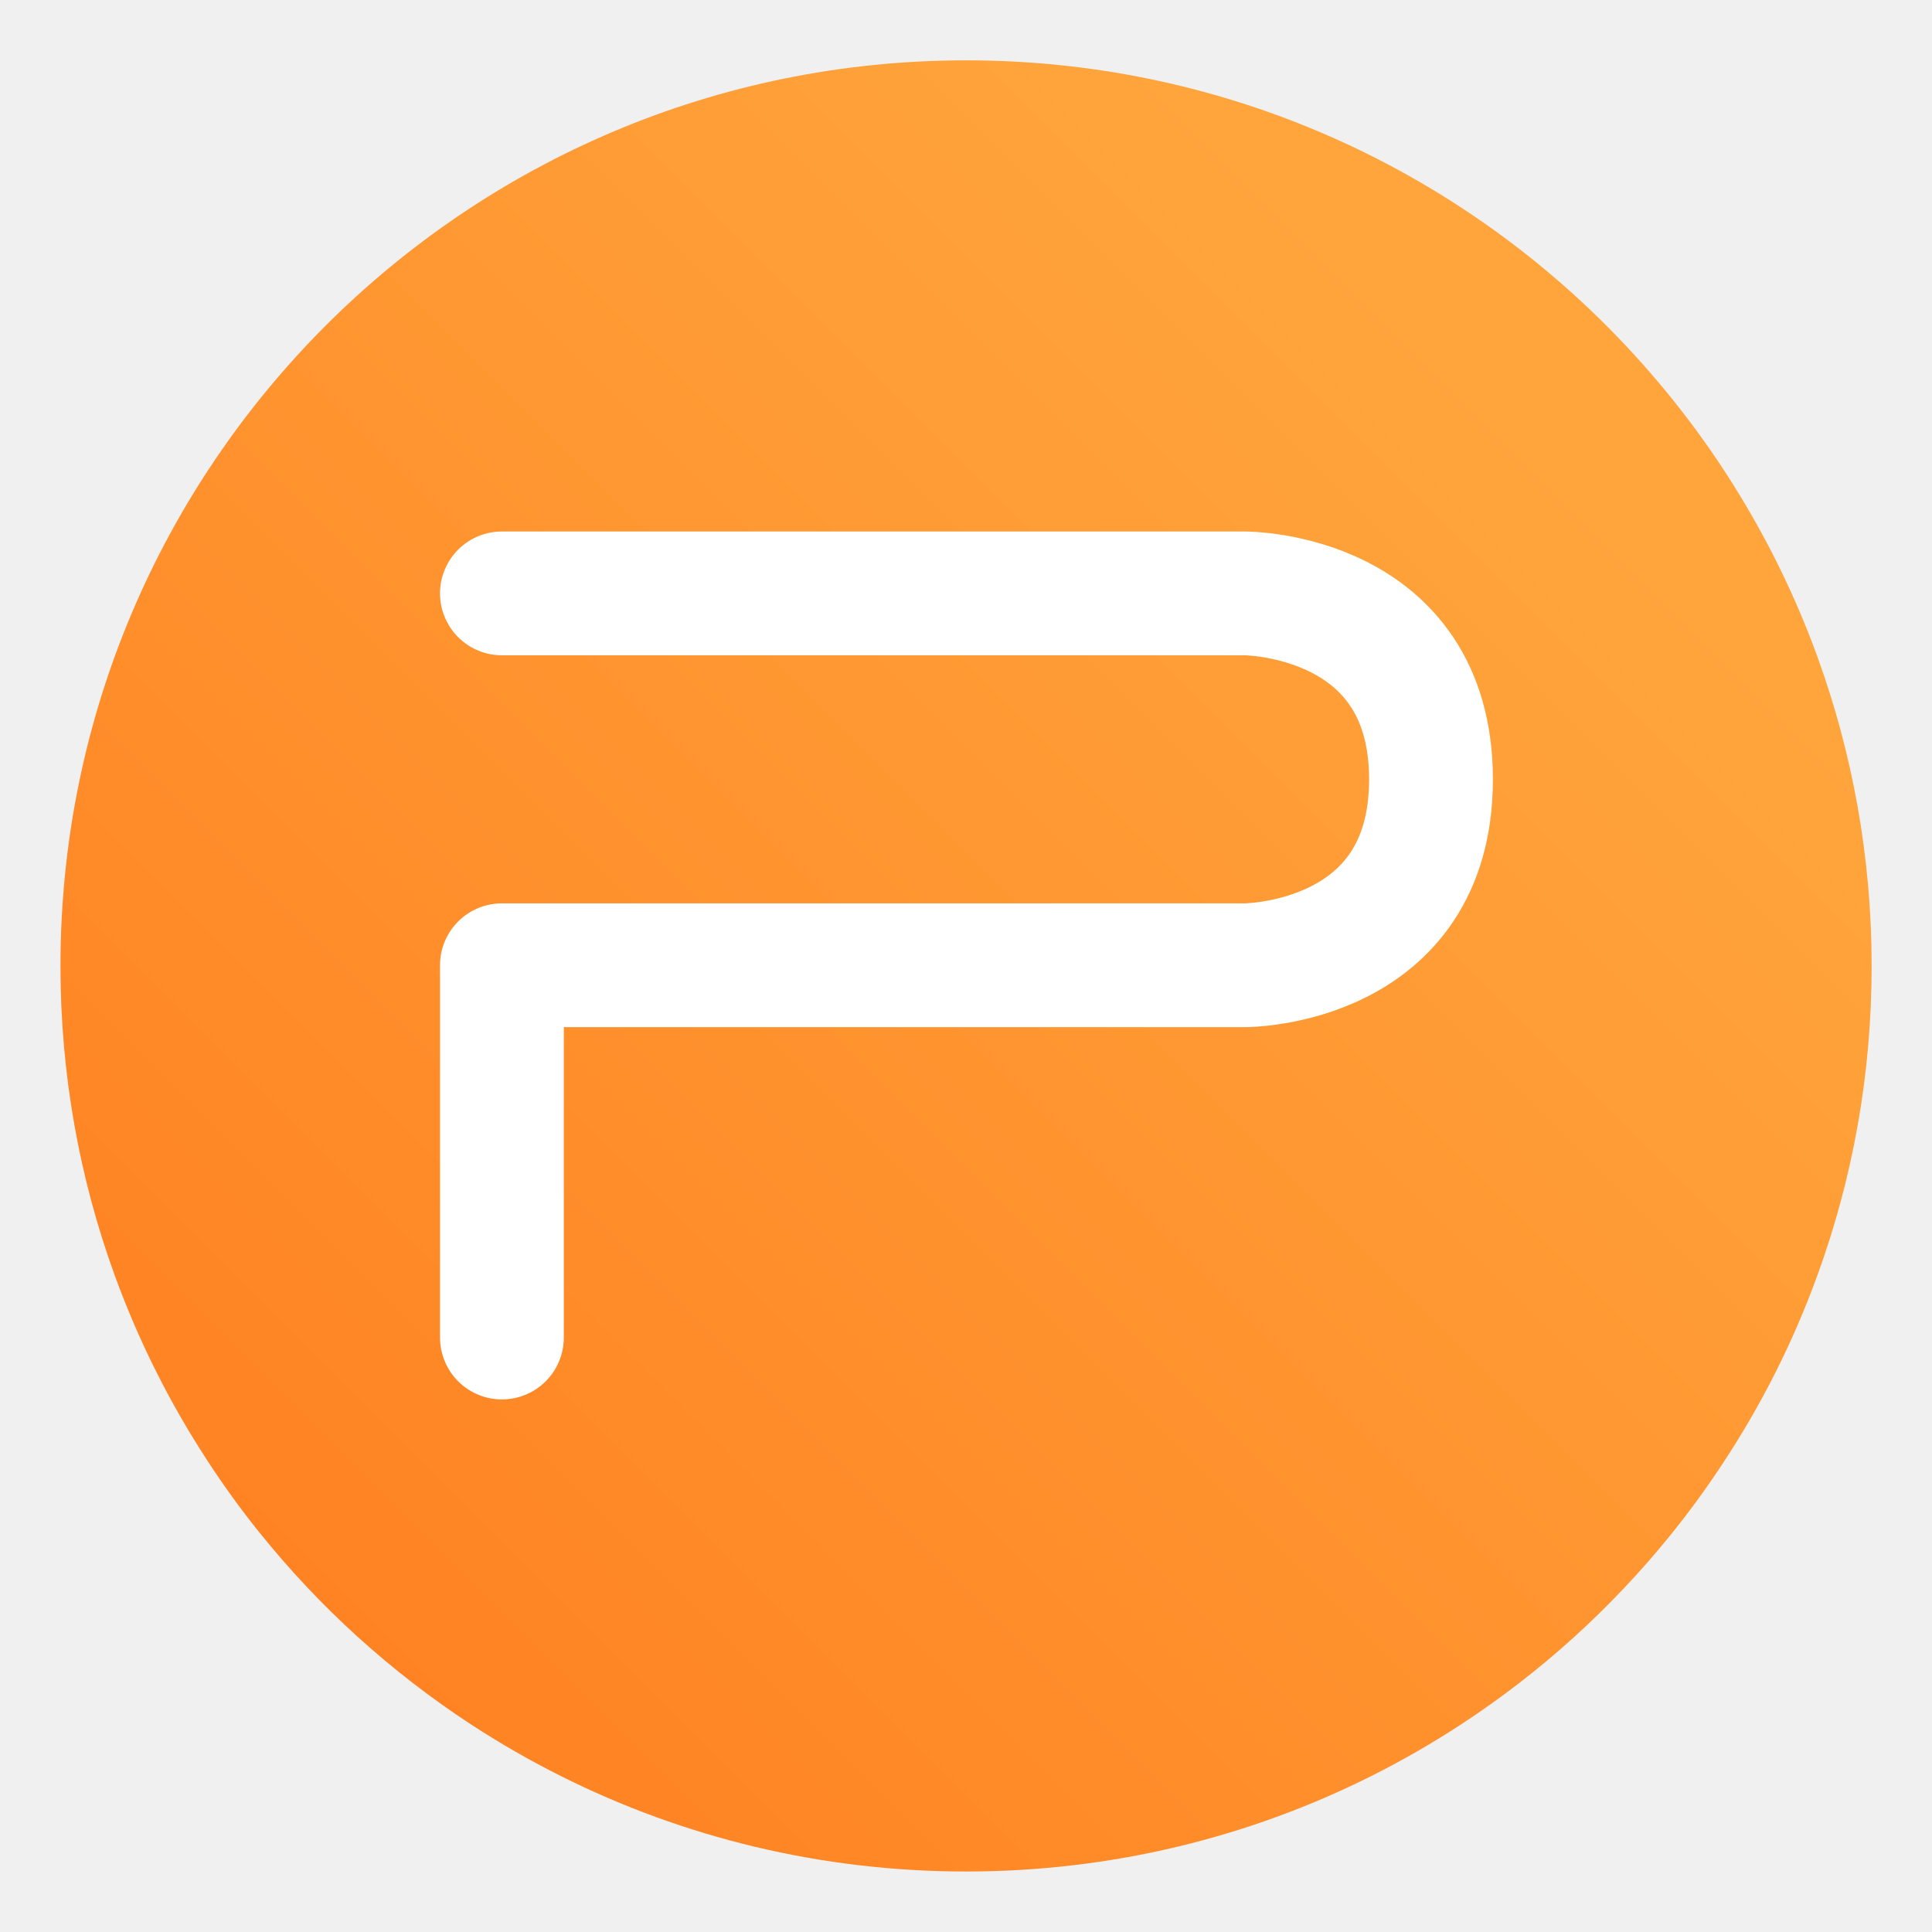
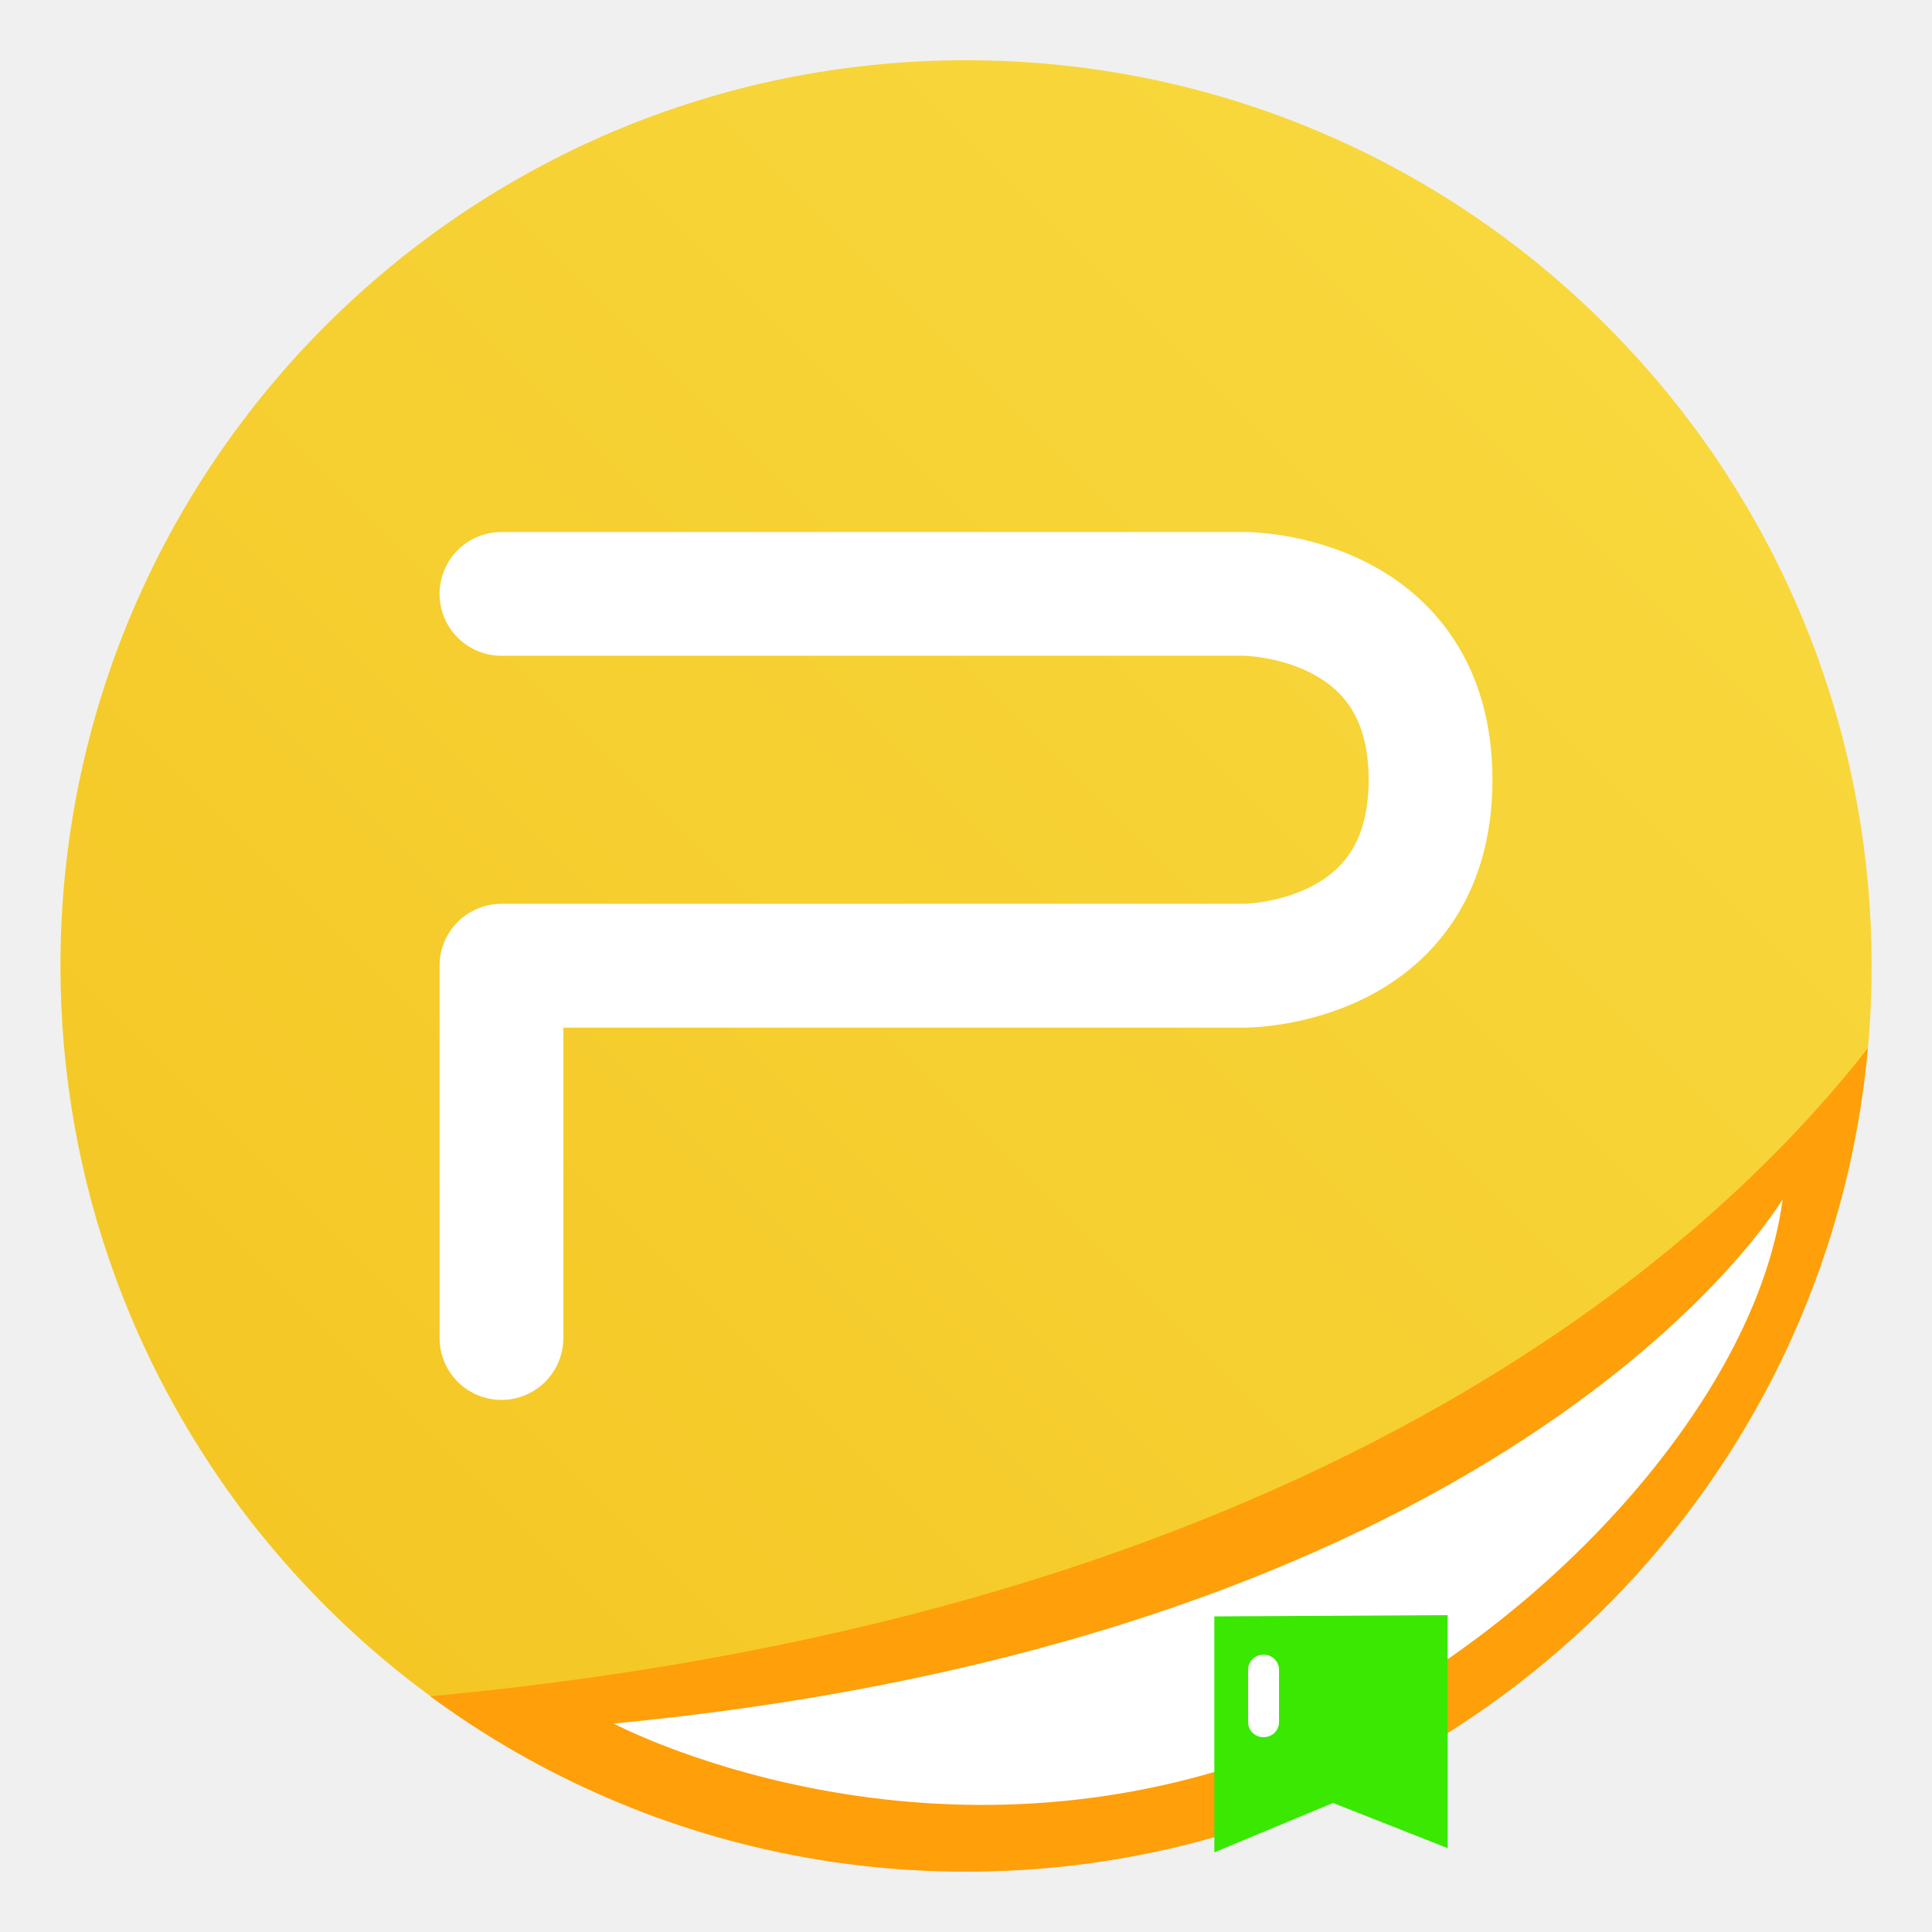
<svg xmlns="http://www.w3.org/2000/svg" width="64" height="64" version="1.1" viewBox="0 0 16.933 16.933">
  <defs>
-     <linearGradient id="linearGradient1005-6" x1="1.065" x2="13.339" y1="15.97" y2="3.697" gradientTransform="matrix(.99997 0 0 .99997 -17.373 -2.9452)" gradientUnits="userSpaceOnUse">
-       <stop stop-color="#ff7d1e" offset="0" />
-       <stop stop-color="#ffa53c" offset="1" />
+     <linearGradient id="linearGradient1005" x1="2.967" x2="16.101" y1="14.069" y2=".934" gradientTransform="matrix(.99997 0 0 .99997 -.035375 .0073933)" gradientUnits="userSpaceOnUse">
+       <stop stop-color="#f4c725" offset="0" />
+       <stop stop-color="#f9db41" offset="1" />
    </linearGradient>
  </defs>
-   <g transform="translate(17.338 2.9518)">
-     <path d="m-0.934 5.515c0 0.952-0.167 1.864-0.475 2.709-0.213 0.588-0.494 1.143-0.834 1.657-0.142 0.216-0.295 0.425-0.457 0.625-0.52 0.642-1.137 1.201-1.83 1.654-0.255 0.167-0.521 0.32-0.795 0.457-1.067 0.534-2.271 0.834-3.546 0.834-1.274 0-2.479-0.3-3.546-0.834-0.275-0.137-0.54-0.29-0.796-0.457-0.702-0.46-1.327-1.027-1.851-1.68-0.163-0.202-0.315-0.413-0.457-0.631-0.33-0.505-0.604-1.051-0.813-1.627-0.307-0.845-0.474-1.757-0.474-2.708 0-4.384 3.554-7.937 7.937-7.937 2.2 0 4.192 0.895 5.629 2.342 0.414 0.417 0.783 0.879 1.096 1.379 0.296 0.471 0.544 0.976 0.737 1.507 0.307 0.846 0.475 1.758 0.475 2.709z" fill="url(#linearGradient1005-6)" stroke-width=".031" />
-     <path d="m-12.939 8.771v-3.263h6.515s1.628 0 1.628-1.629-1.628-1.63-1.628-1.63h-6.515" fill="none" stroke="#fff" stroke-linecap="round" stroke-linejoin="round" stroke-width="1.085" />
+   <path d="m16.404 8.466c0 0.952-0.167 1.864-0.475 2.709-0.213 0.588-0.494 1.143-0.834 1.657-0.142 0.216-0.295 0.425-0.457 0.625-0.52 0.642-1.137 1.201-1.83 1.654-0.255 0.167-0.521 0.32-0.795 0.457-1.067 0.534-2.271 0.834-3.546 0.834s-2.479-0.3-3.546-0.834c-0.275-0.137-0.54-0.29-0.796-0.457-0.702-0.46-1.327-1.027-1.851-1.68-0.163-0.202-0.315-0.413-0.457-0.631-0.33-0.505-0.604-1.051-0.813-1.627-0.307-0.845-0.474-1.757-0.474-2.708 0-4.384 3.554-7.937 7.937-7.937 2.2 0 4.192 0.895 5.629 2.342 0.414 0.417 0.783 0.879 1.096 1.379 0.296 0.471 0.544 0.976 0.737 1.507 0.307 0.846 0.475 1.758 0.475 2.709z" fill="url(#linearGradient1005)" stroke-width=".031" />
+   <g>
+     <path d="m16.372 9.185c-1.389 1.781-4.903 4.965-12.601 5.682 0.116 0.085 0.234 0.167 0.354 0.246 0.255 0.167 0.521 0.32 0.796 0.457 1.067 0.534 2.271 0.834 3.545 0.834s2.479-0.3 3.545-0.834c0.275-0.137 0.54-0.29 0.795-0.457 0.693-0.454 1.311-1.012 1.83-1.654 0.162-0.201 0.315-0.409 0.457-0.625 0.34-0.514 0.621-1.07 0.834-1.657 0.229-0.63 0.381-1.298 0.443-1.991z" fill="#ff9f09" />
+     <path d="m15.624 10.511s-2.258 3.829-10.246 4.595c0 0 2.672 1.418 5.774 0.255 2.048-0.768 4.217-2.936 4.472-4.849z" fill="#fff" />
+     <path d="m10.643 14.167v2.068l1.04-0.433 1.005 0.396v-2.042z" fill="#3ae802" />
  </g>
+   <rect x="10.939" y="14.503" width=".271" height=".722" ry=".132" fill="#fff" fill-rule="evenodd" style="paint-order:stroke markers fill" />
+   <path d="m4.395 11.727v-3.263h6.515s1.628 0 1.628-1.629-1.628-1.63-1.628-1.63h-6.515" fill="none" stroke="#fff" stroke-linecap="round" stroke-linejoin="round" stroke-width="1.085" />
</svg>
